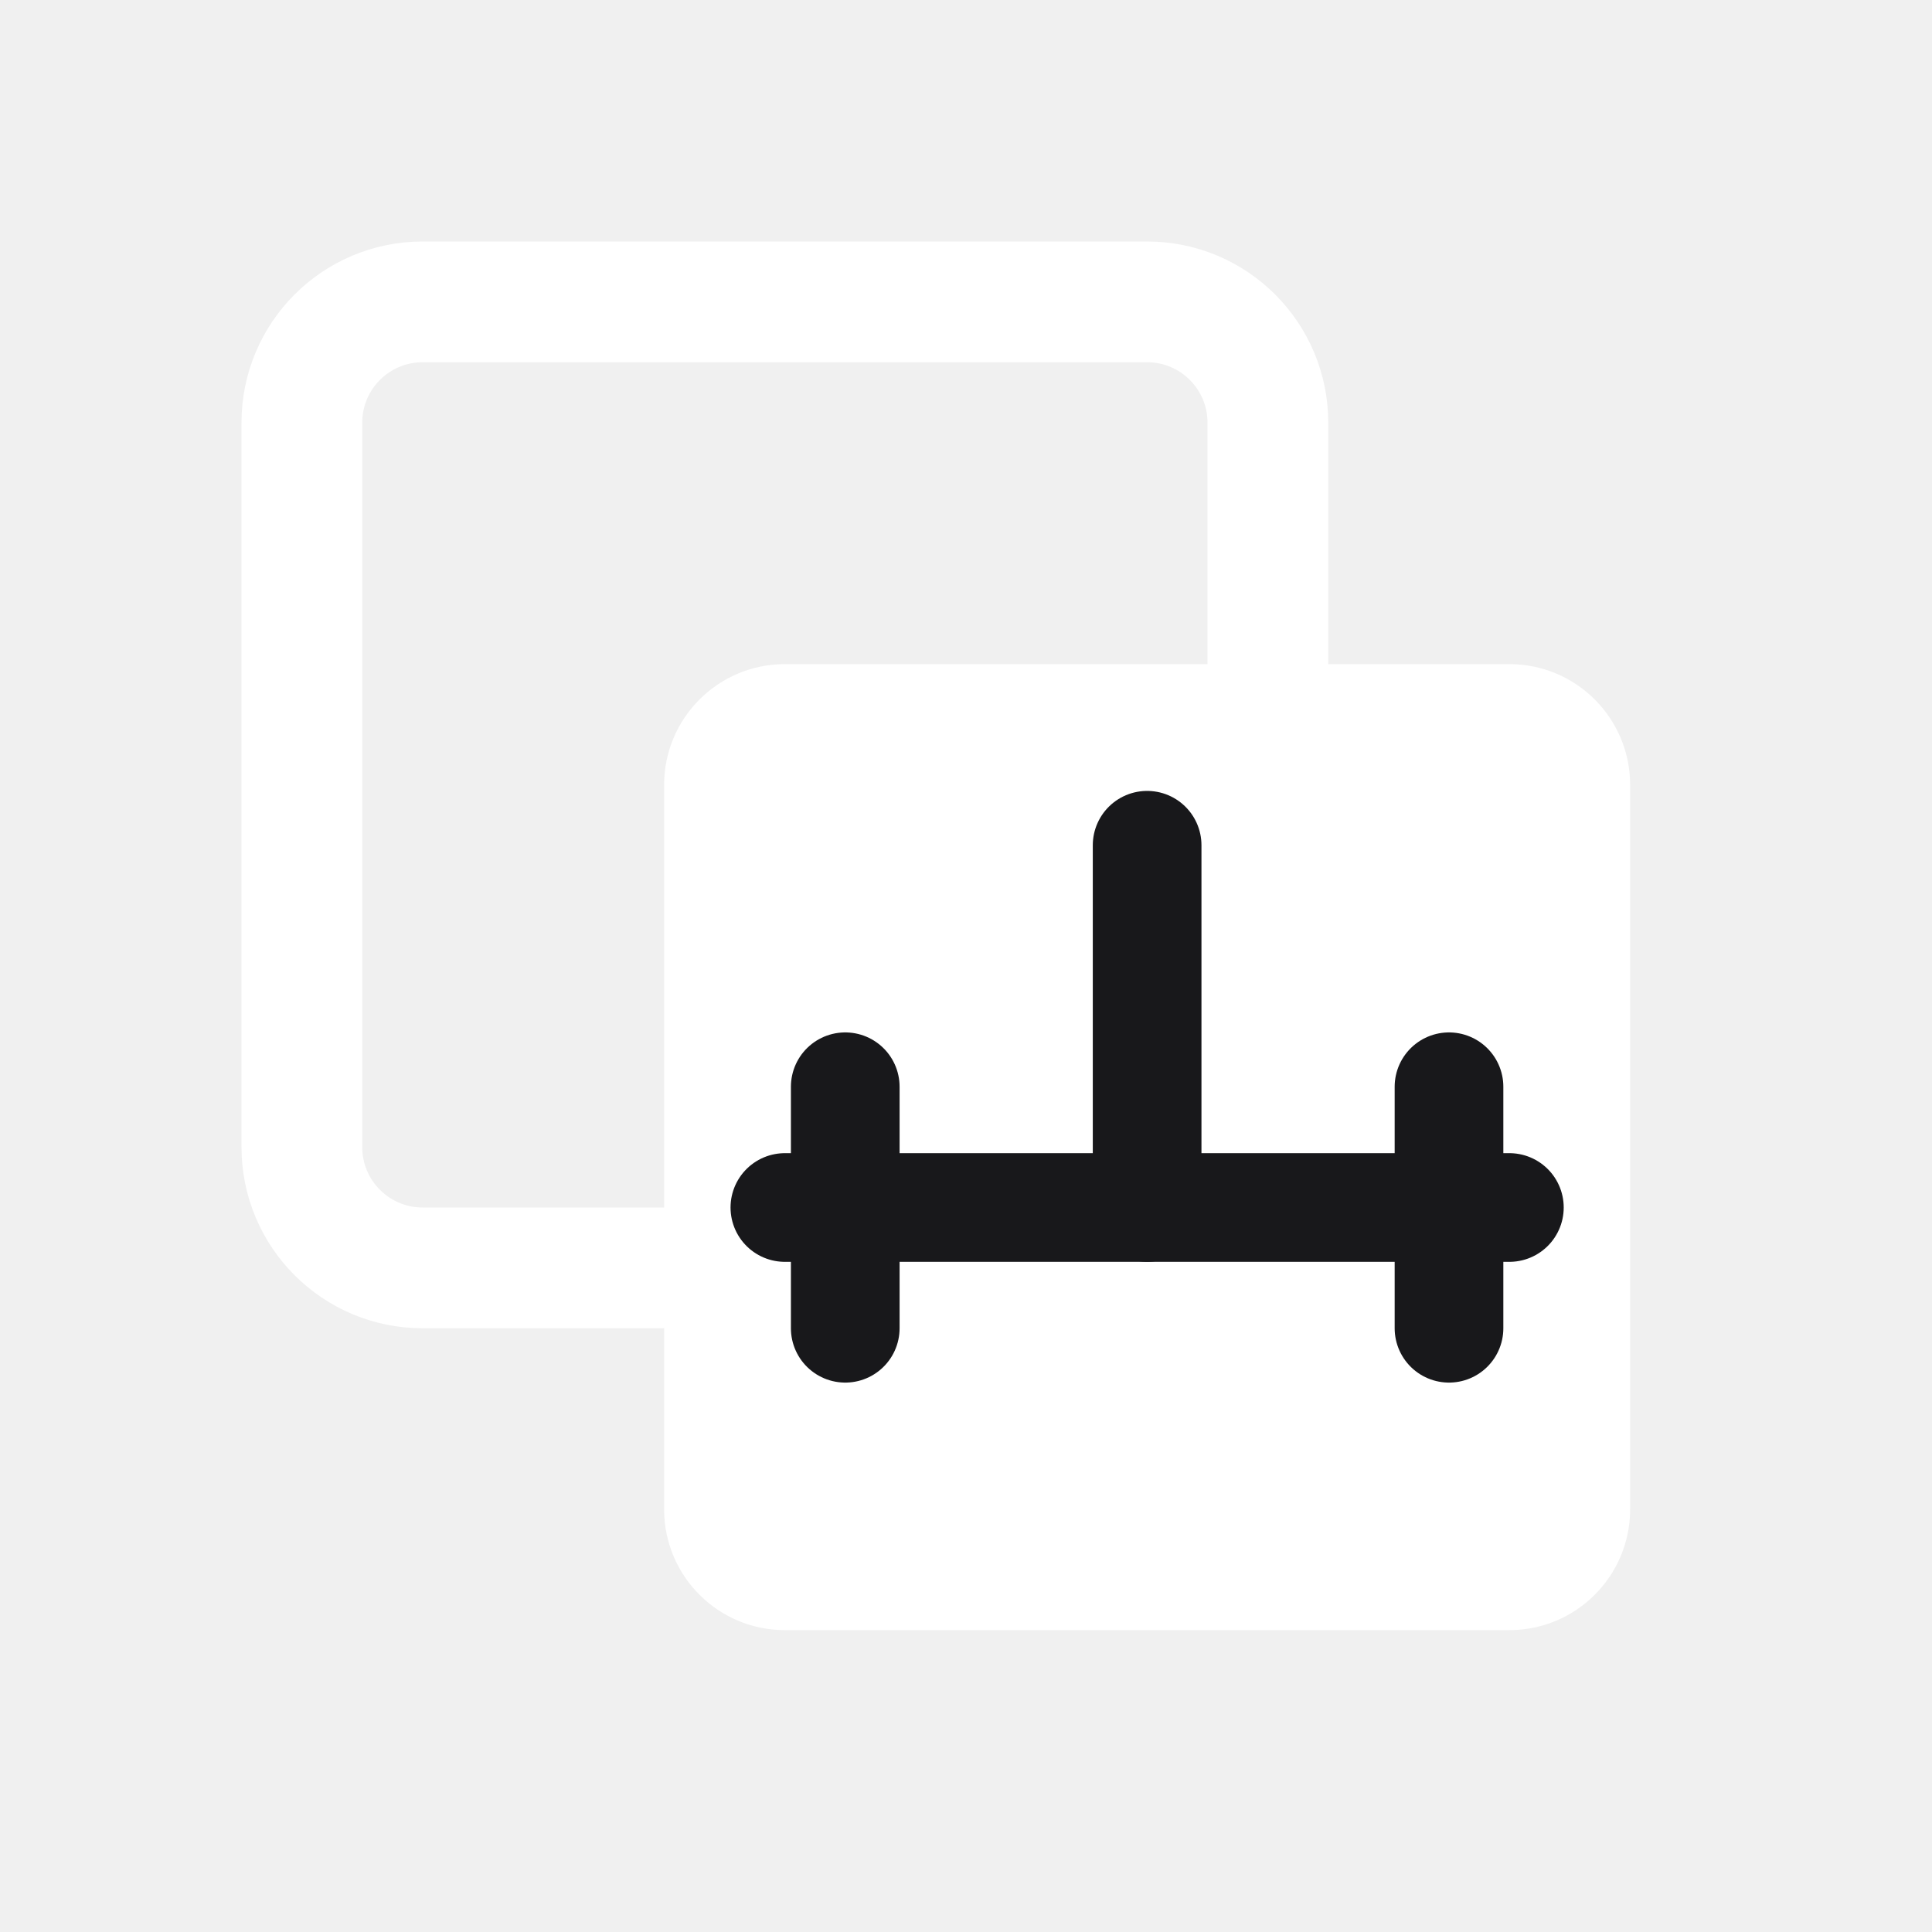
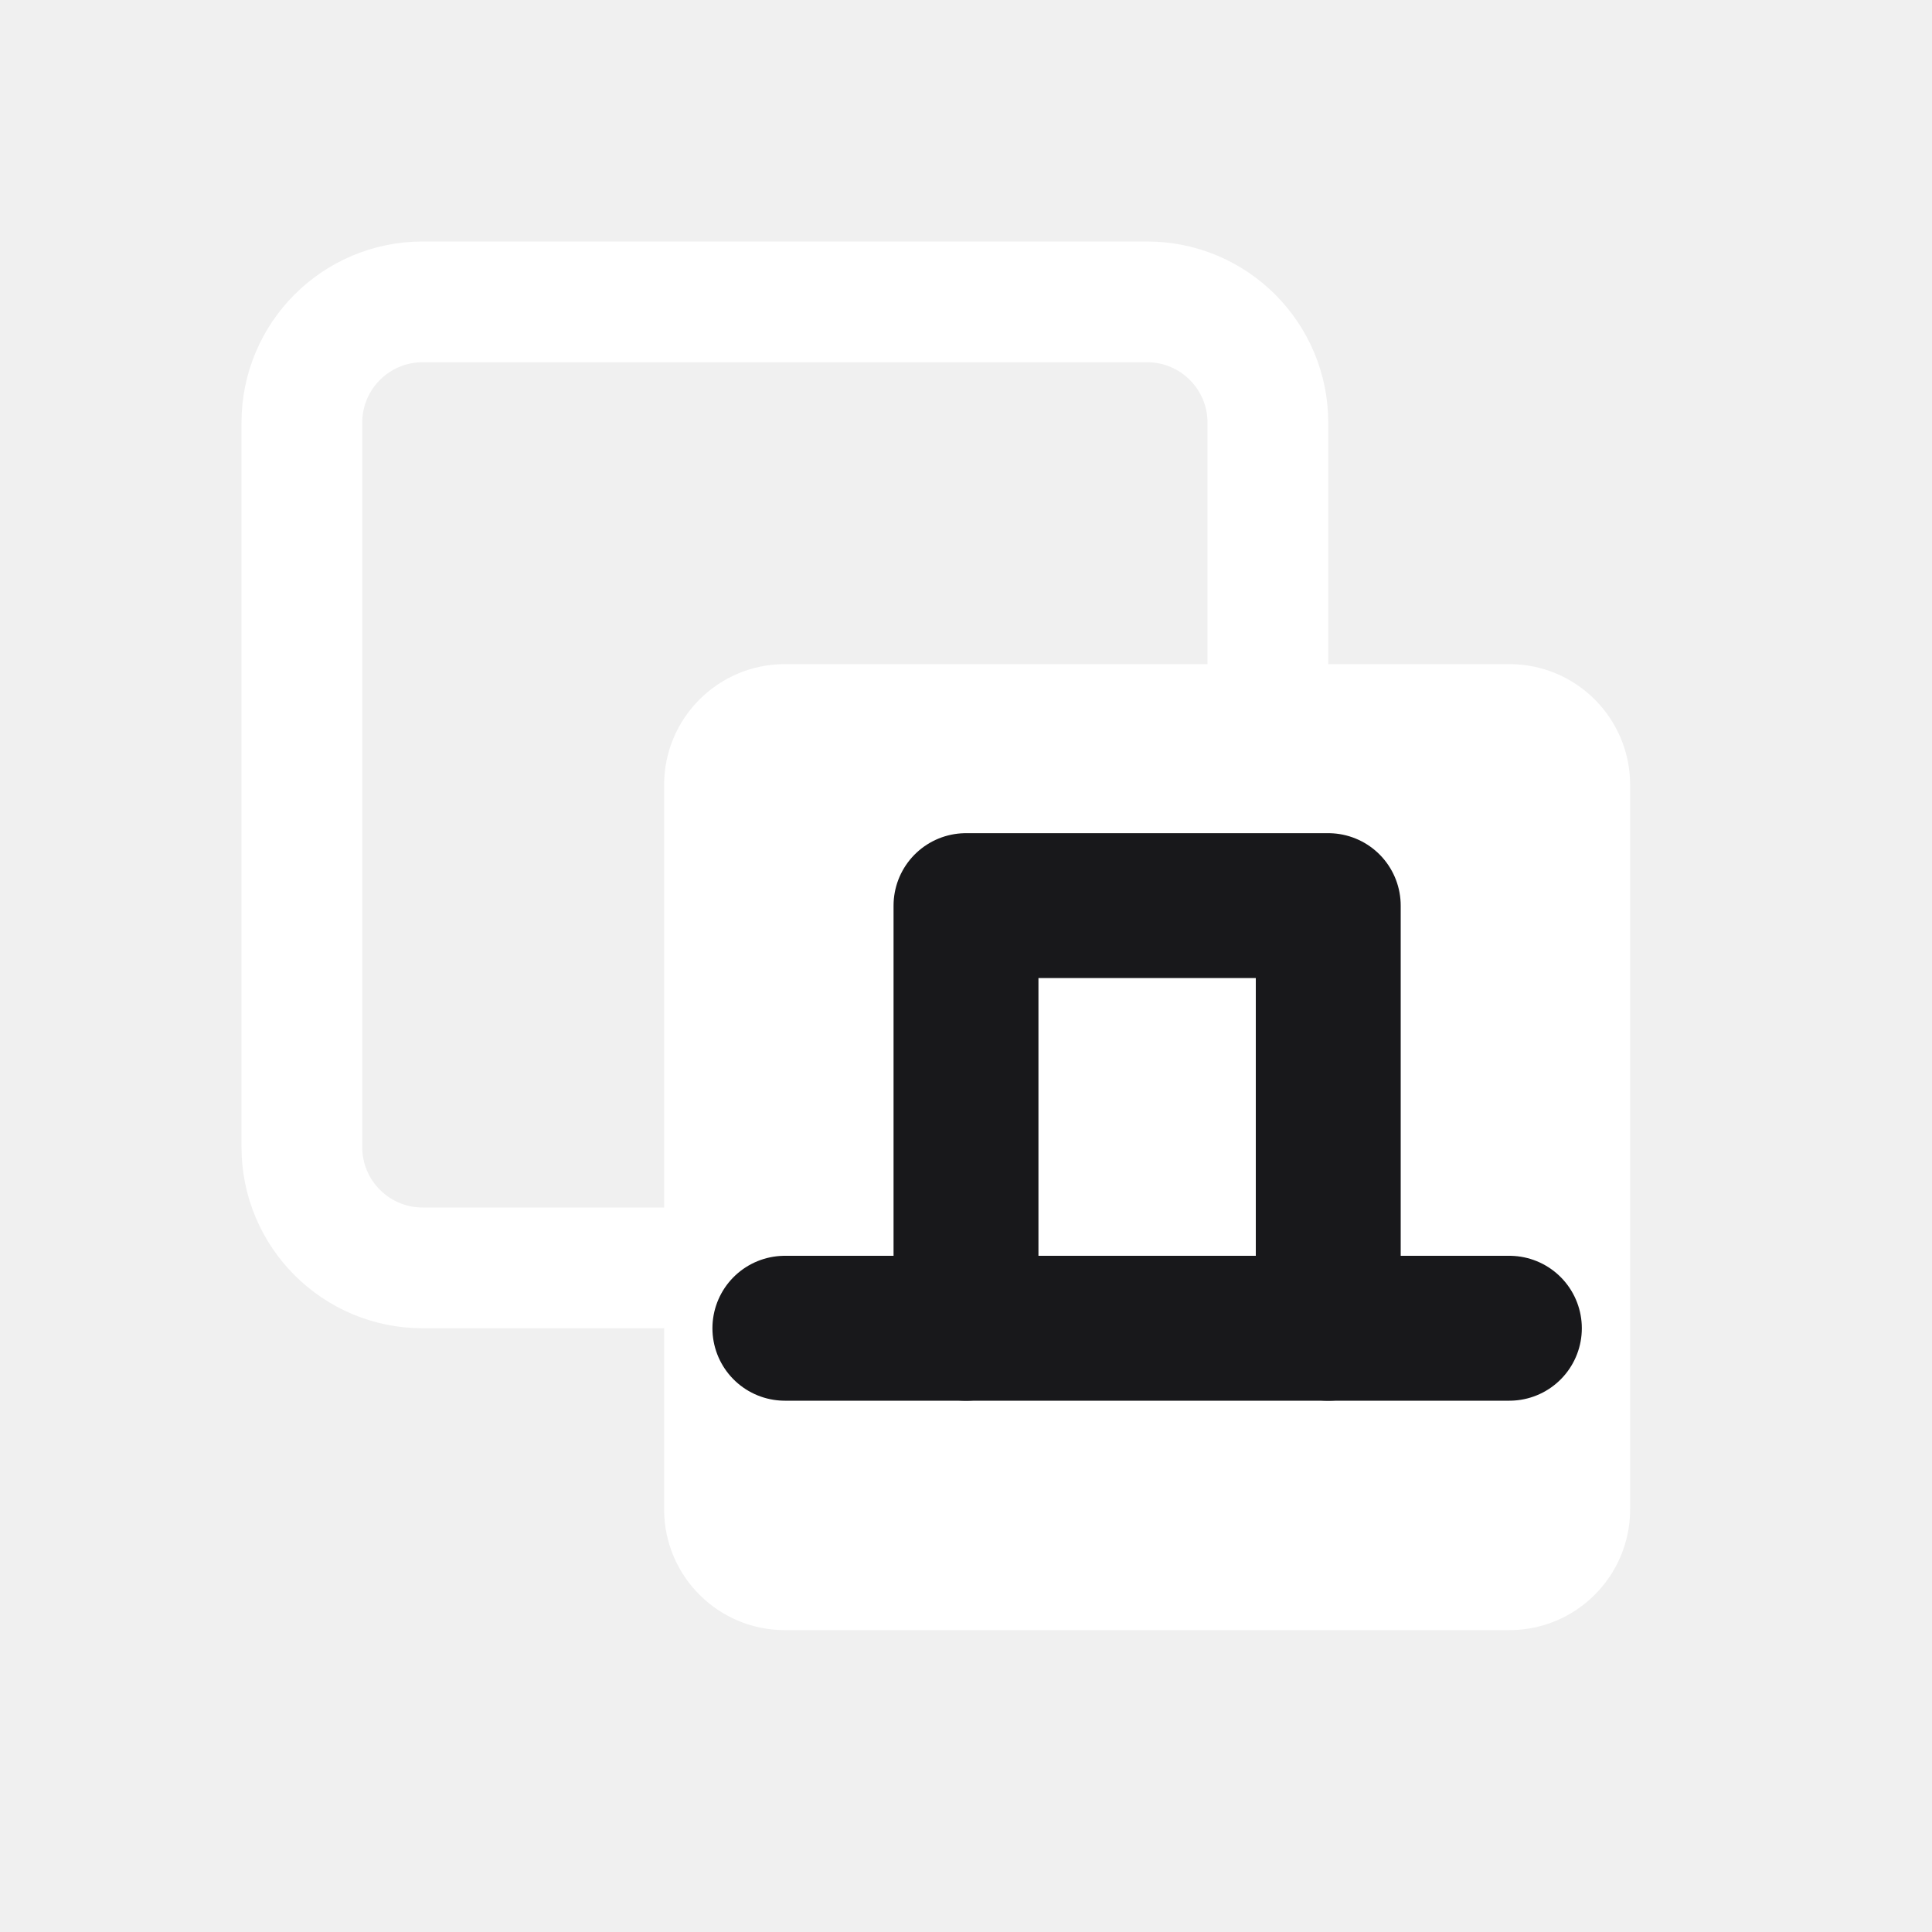
<svg xmlns="http://www.w3.org/2000/svg" viewBox="0 0 32 32" role="img" aria-labelledby="oss-O06-title" data-oss-project="O06" data-variant="reversed">
  <g data-layer="q-frame">
    <rect x="5" y="5" width="16" height="16" rx="2" fill="none" stroke="#FFFFFF" stroke-width="2" />
    <rect x="11" y="11" width="16" height="16" rx="2" fill="#FFFFFF" />
  </g>
-   <g data-layer="product-route" fill="none" stroke="#18181B" stroke-width="1.8" stroke-linecap="round" stroke-linejoin="round">
-     <path d="M13 20H25" />
-     <path d="M14 18V22" />
-     <path d="M19 14V20" />
-     <path d="M24 18V22" />
+   <g data-layer="product-route" fill="none" stroke="#18181B" stroke-width="2.4" stroke-linecap="round" stroke-linejoin="round">
+     <path d="M13 22H25" />
+     <path d="M16 22V15H22V22" />
  </g>
</svg>
